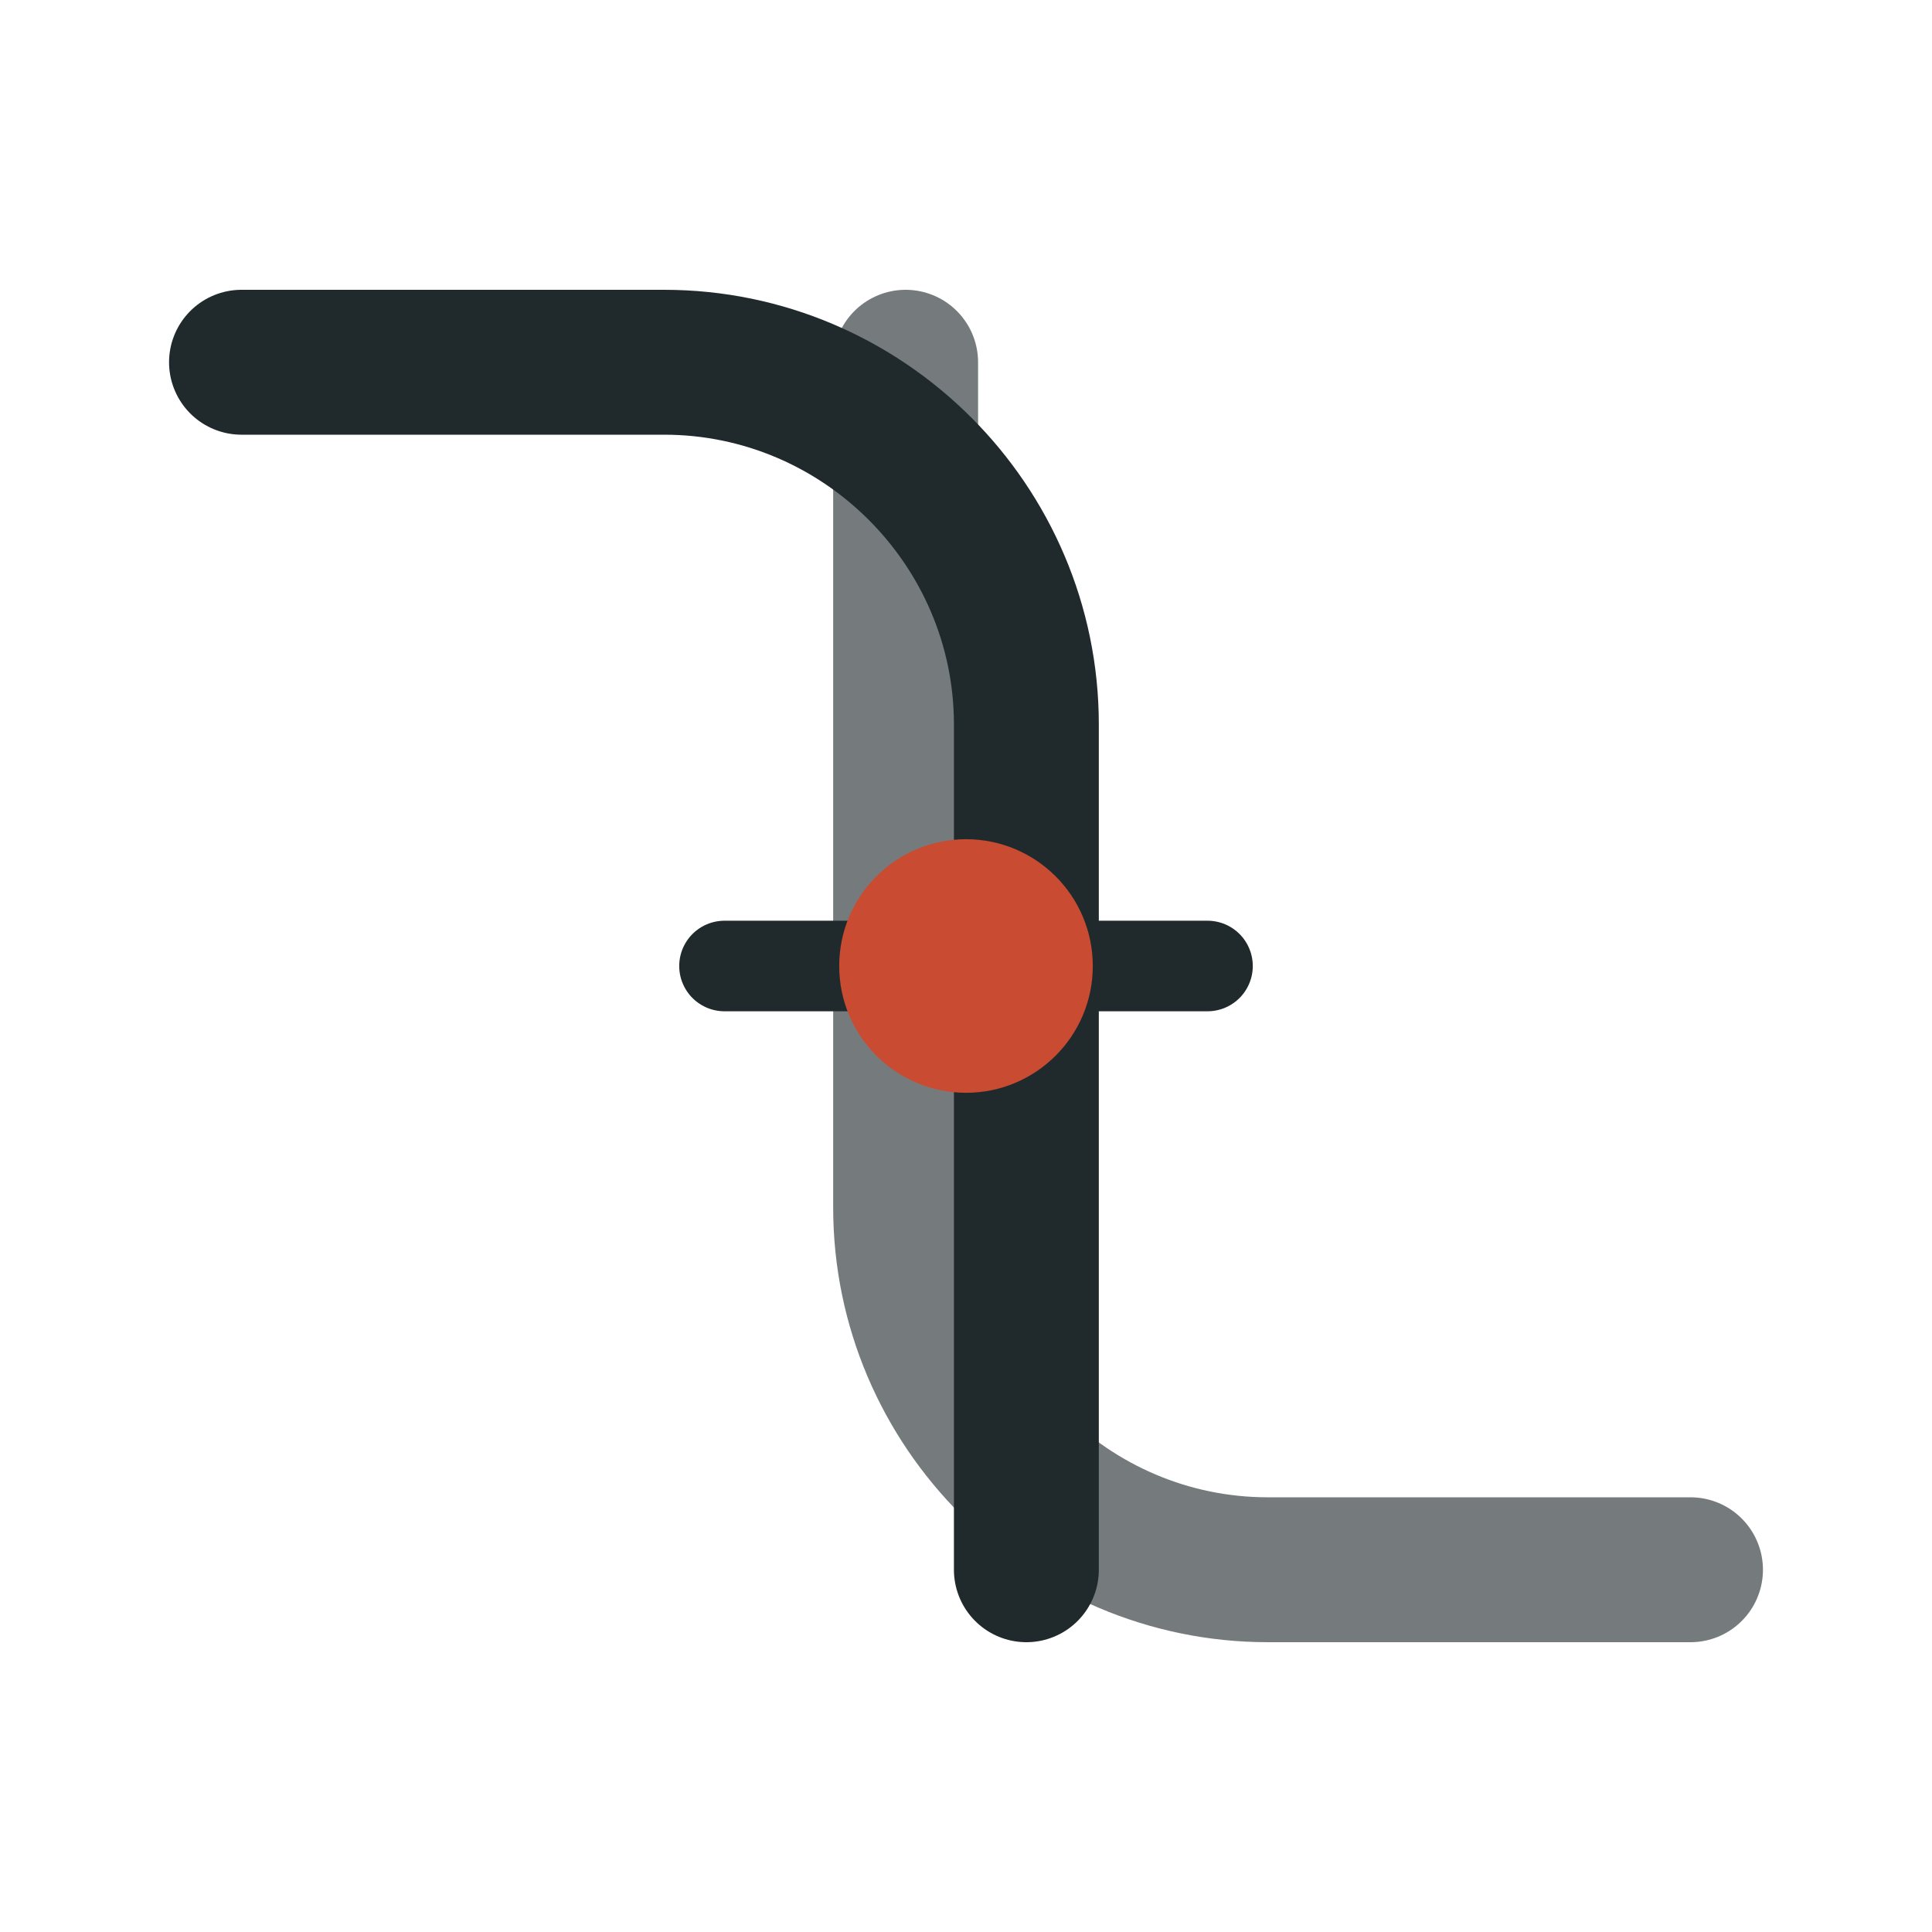
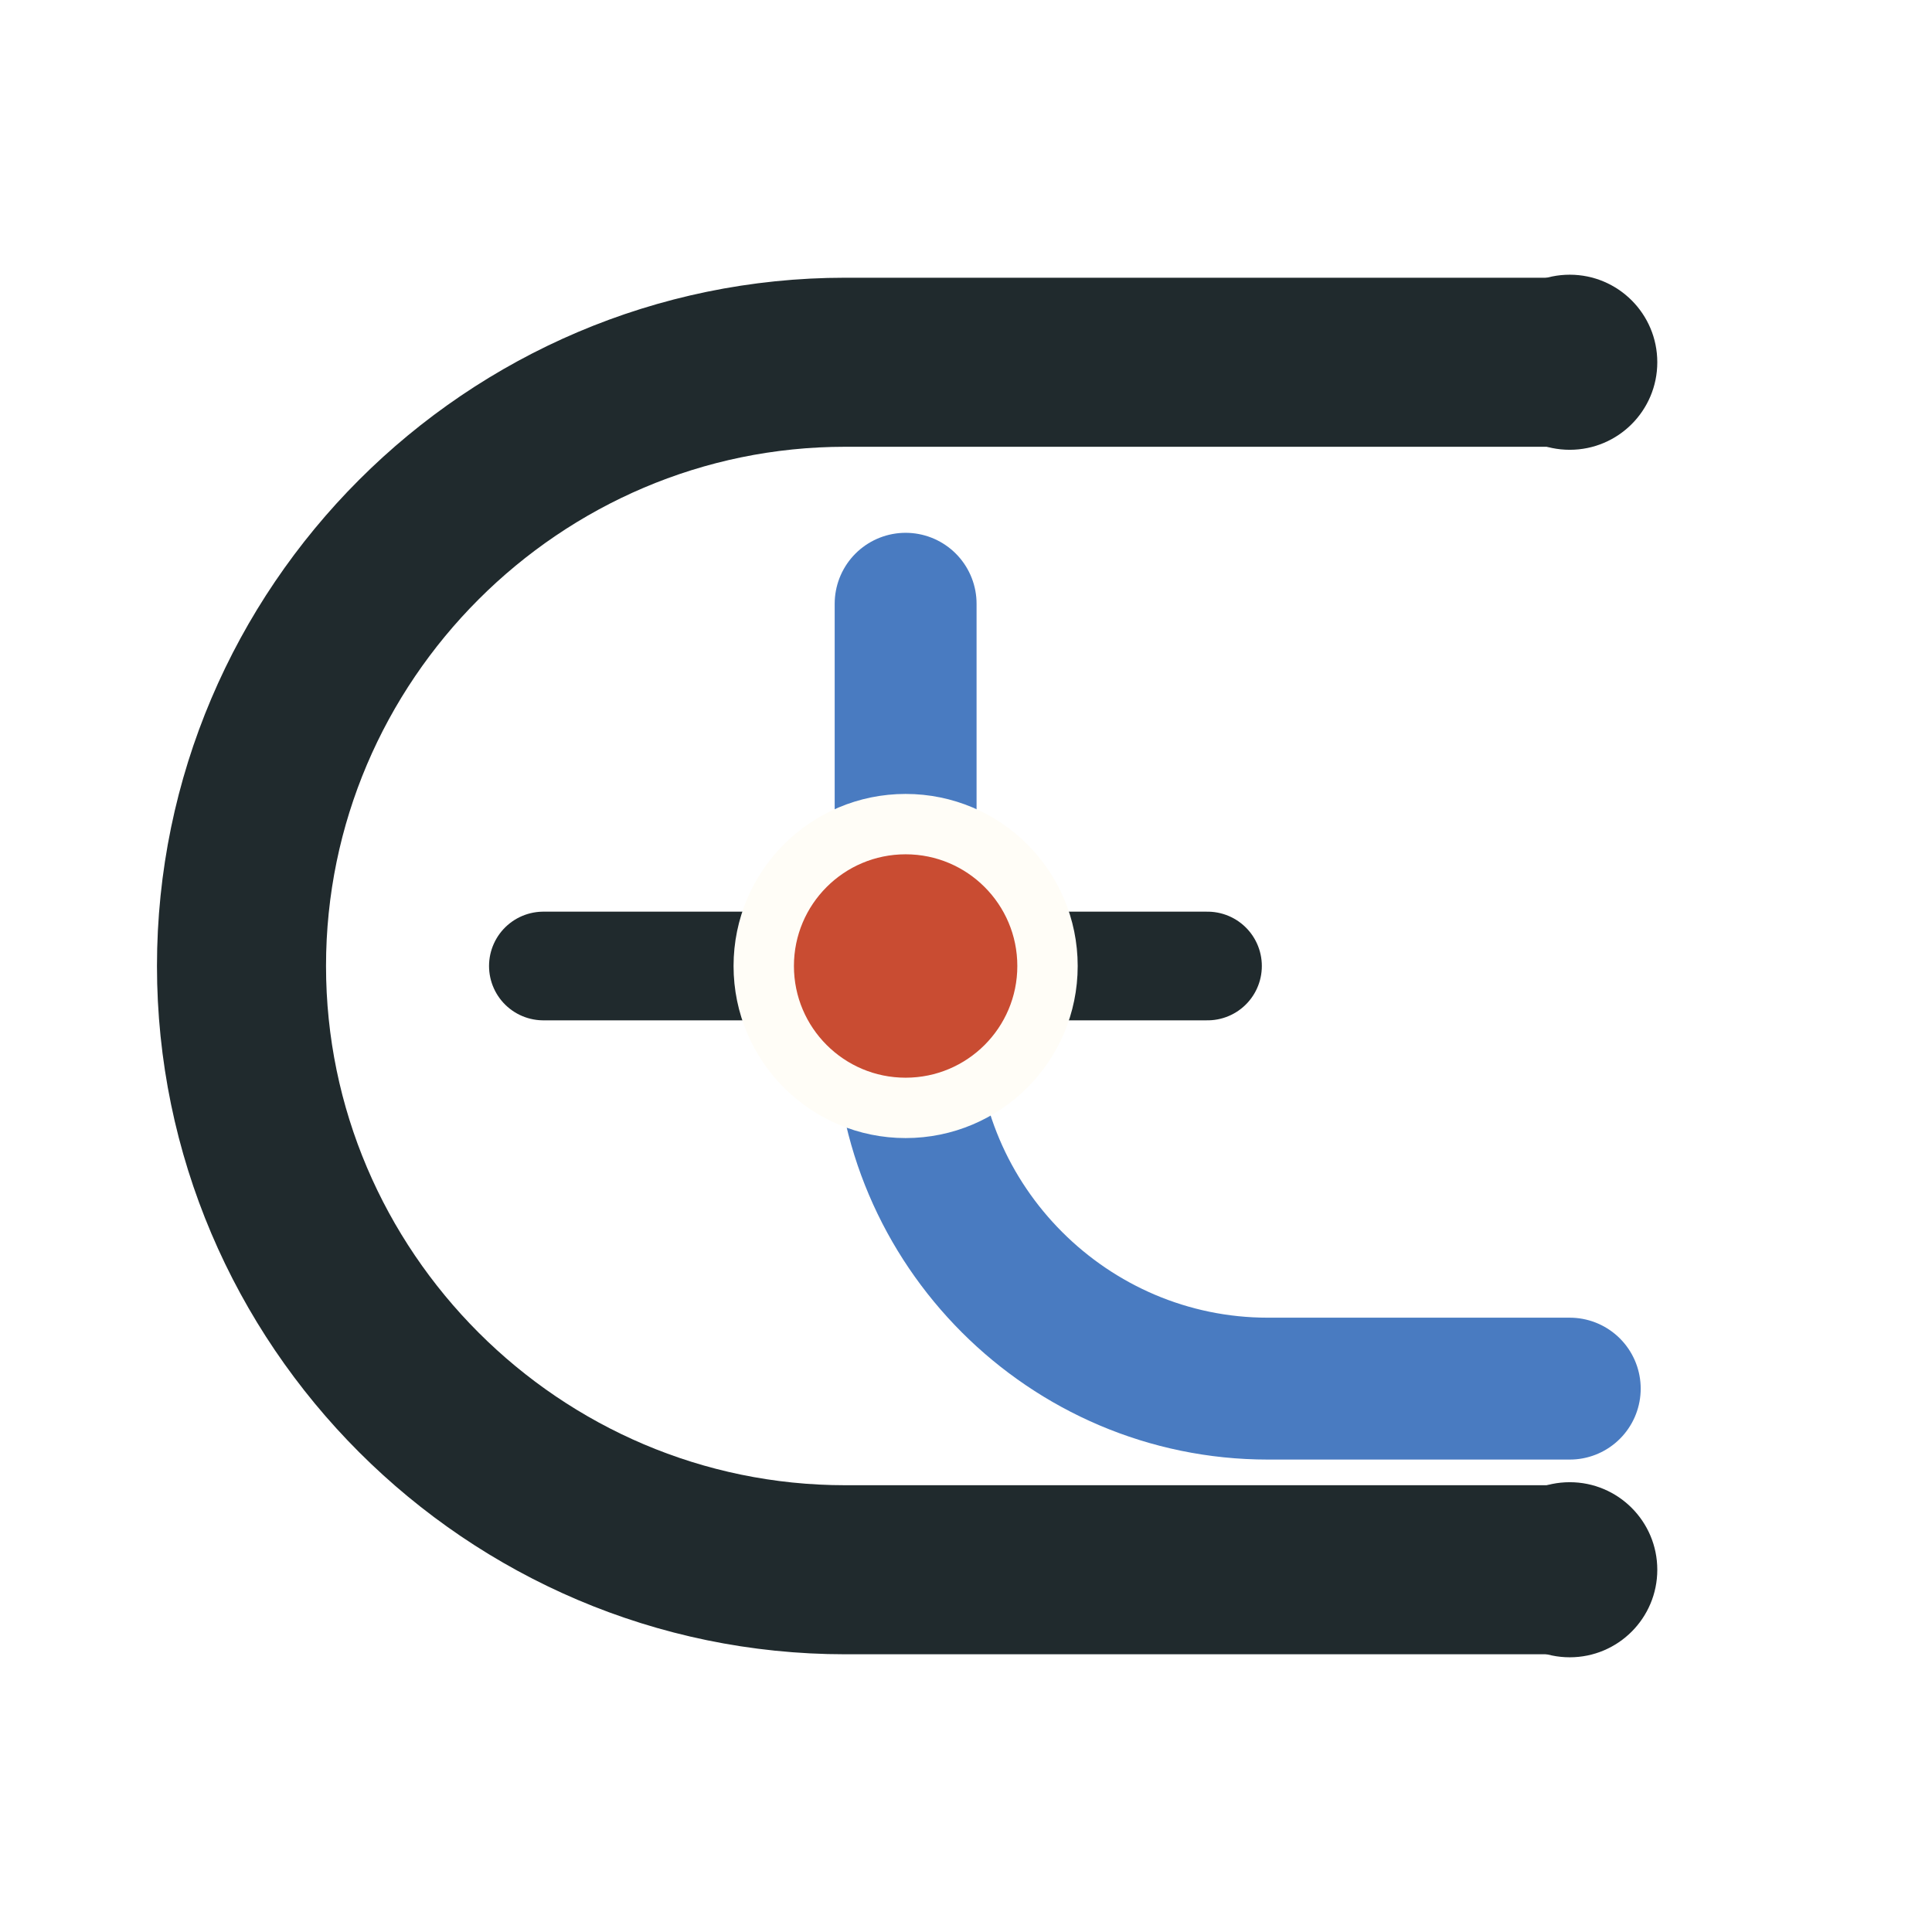
<svg xmlns="http://www.w3.org/2000/svg" viewBox="0 0 32 32" role="img" aria-labelledby="title desc">
  <g fill="none" stroke="#202a2d" stroke-linecap="round" stroke-linejoin="round">
-     <path d="M4 6h7c3.3 0 6 2.7 6 6v14" stroke-width="2.4" />
-     <path d="M28 26h-7c-3.3 0-6-2.7-6-6V6" stroke-width="2.4" opacity=".62" />
-     <path d="M12 16h8" stroke-width="1.5" />
+     <path d="M26 6H14C8.5 6 4 10.5 4 16s4.5 10 10 10h12" stroke-width="2.8" />
+     <path d="M15 10v7c0 3.3 2.7 6 6 6h5" stroke="#497bc1" stroke-width="2.35" />
+     <path d="M9 16h11" stroke-width="1.8" />
  </g>
-   <circle cx="16" cy="16" r="2.1" fill="#c94c32" />
+   <circle cx="15" cy="16" r="2.35" fill="#c94c32" stroke="#fffdf7" stroke-width="1" />
+   <circle cx="26" cy="6" r="1.45" fill="#202a2d" />
+   <circle cx="26" cy="26" r="1.45" fill="#202a2d" />
</svg>
